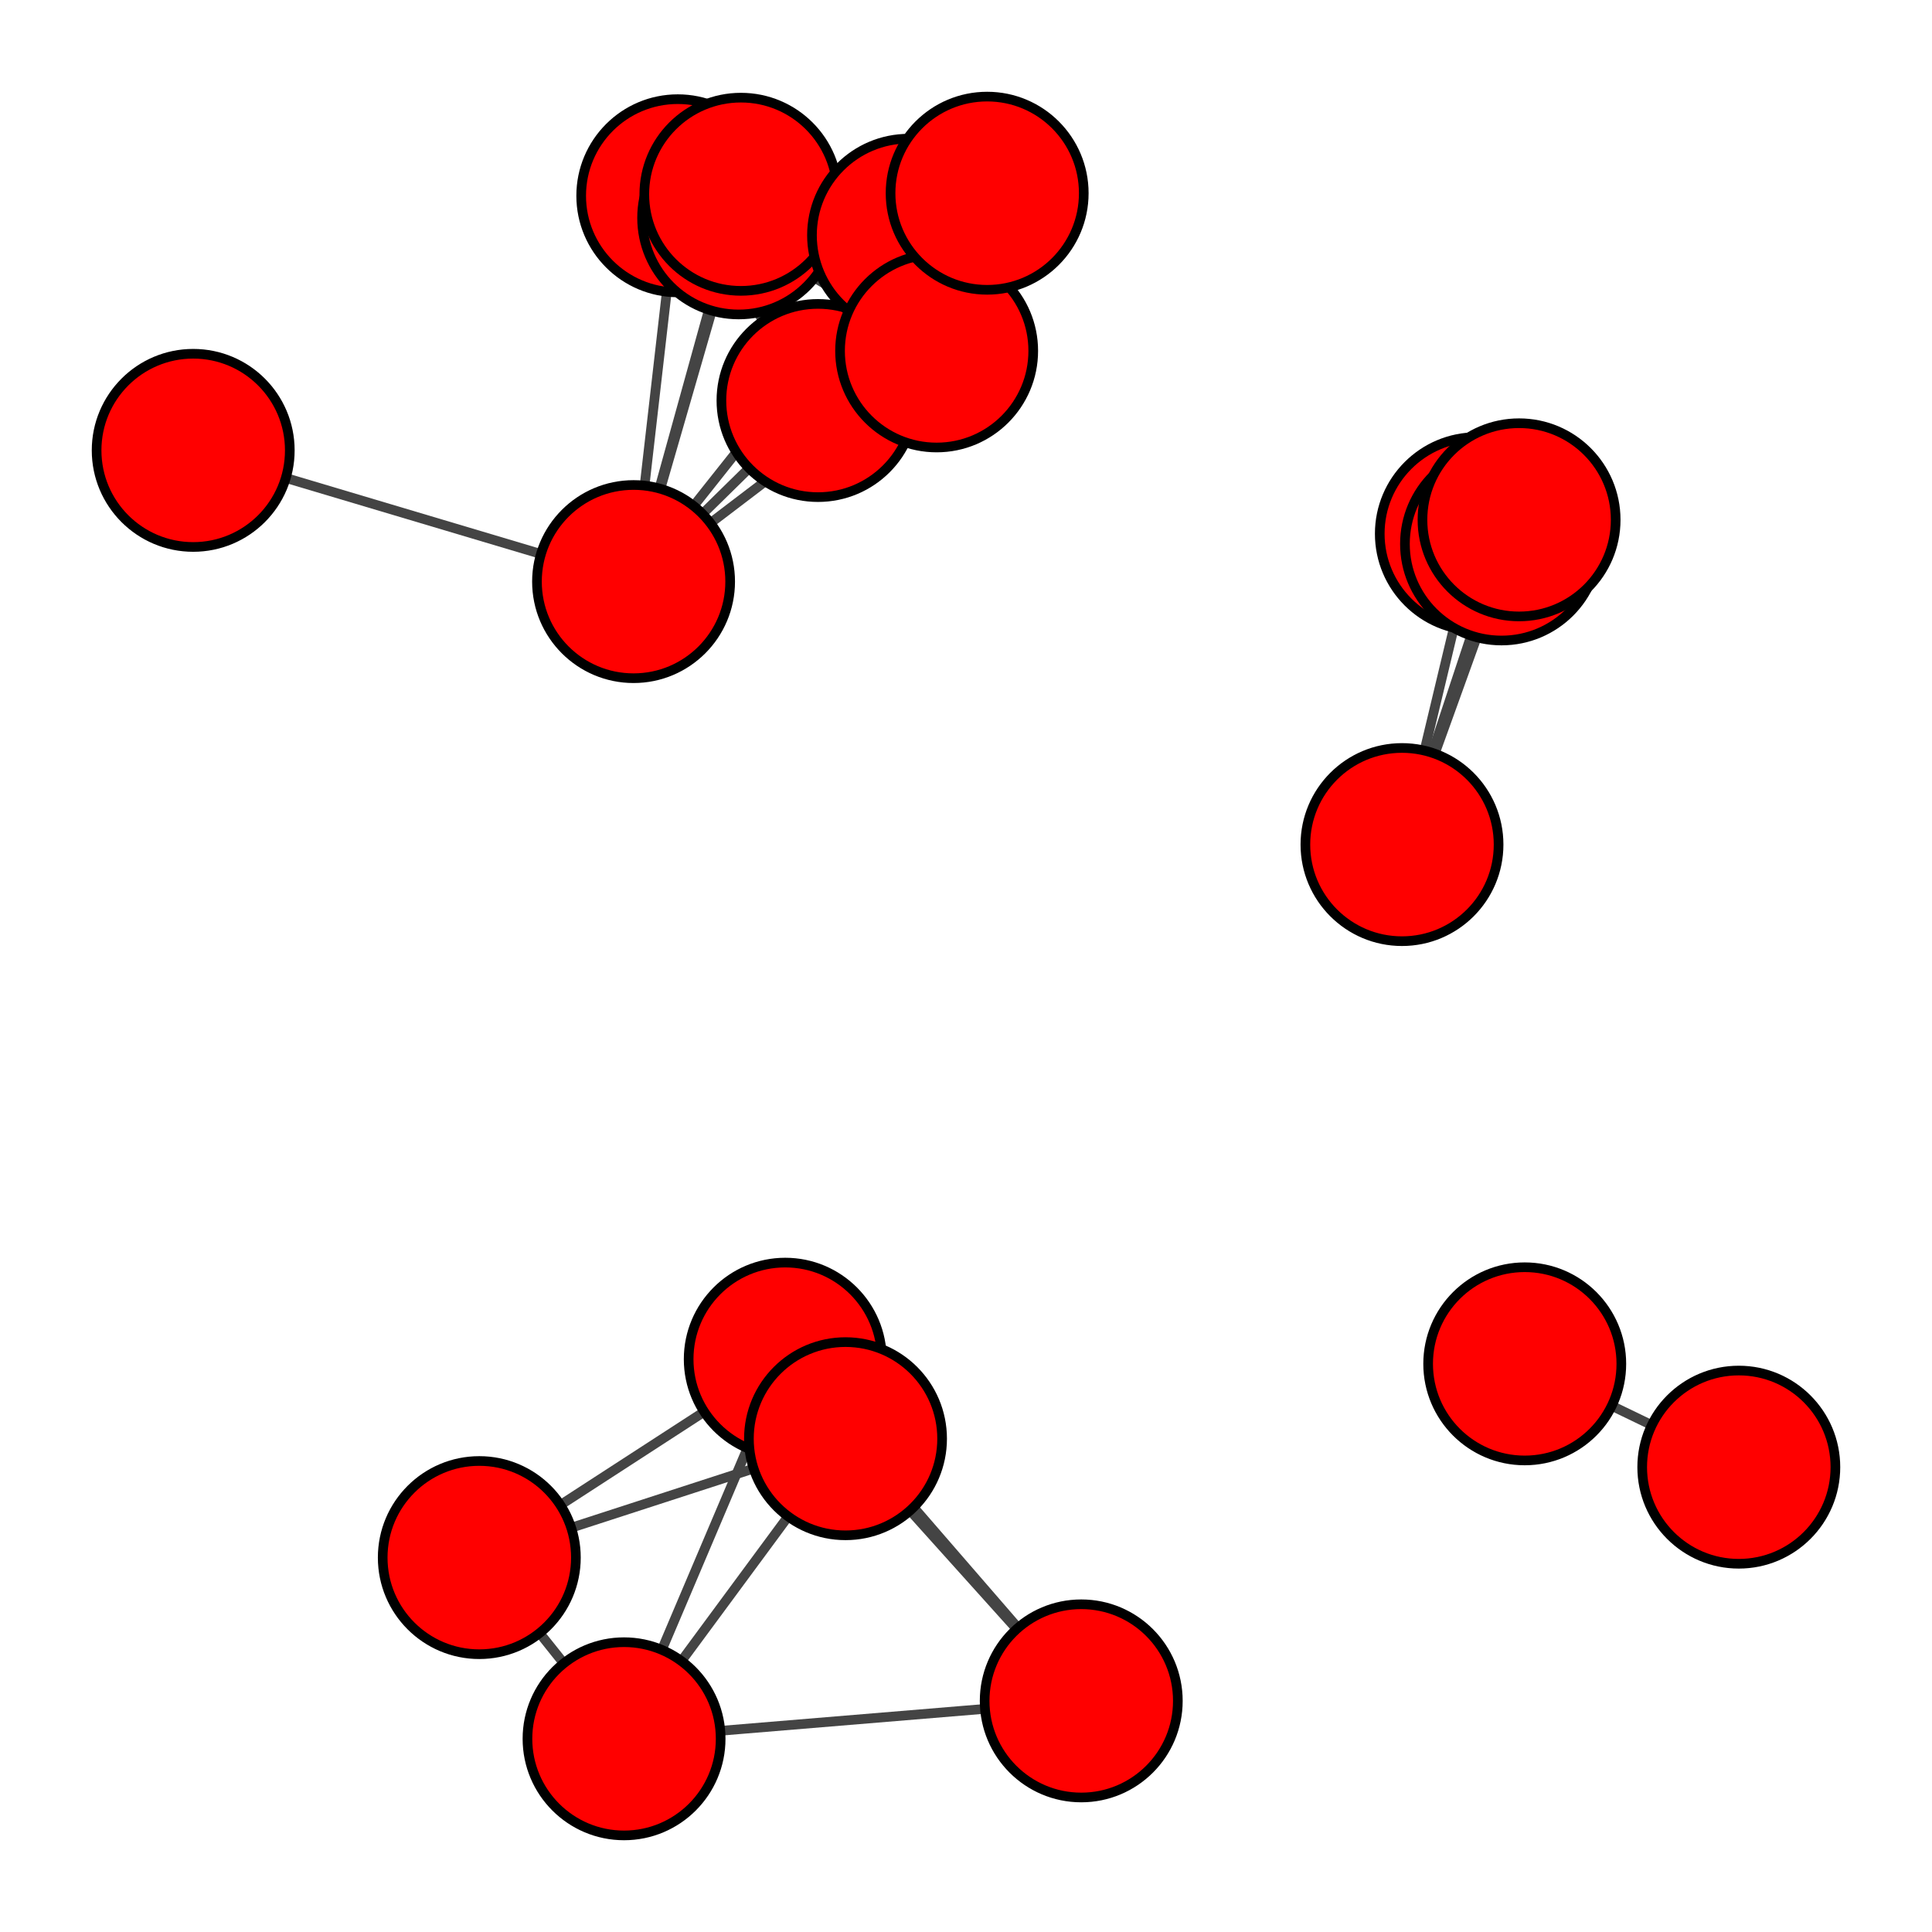
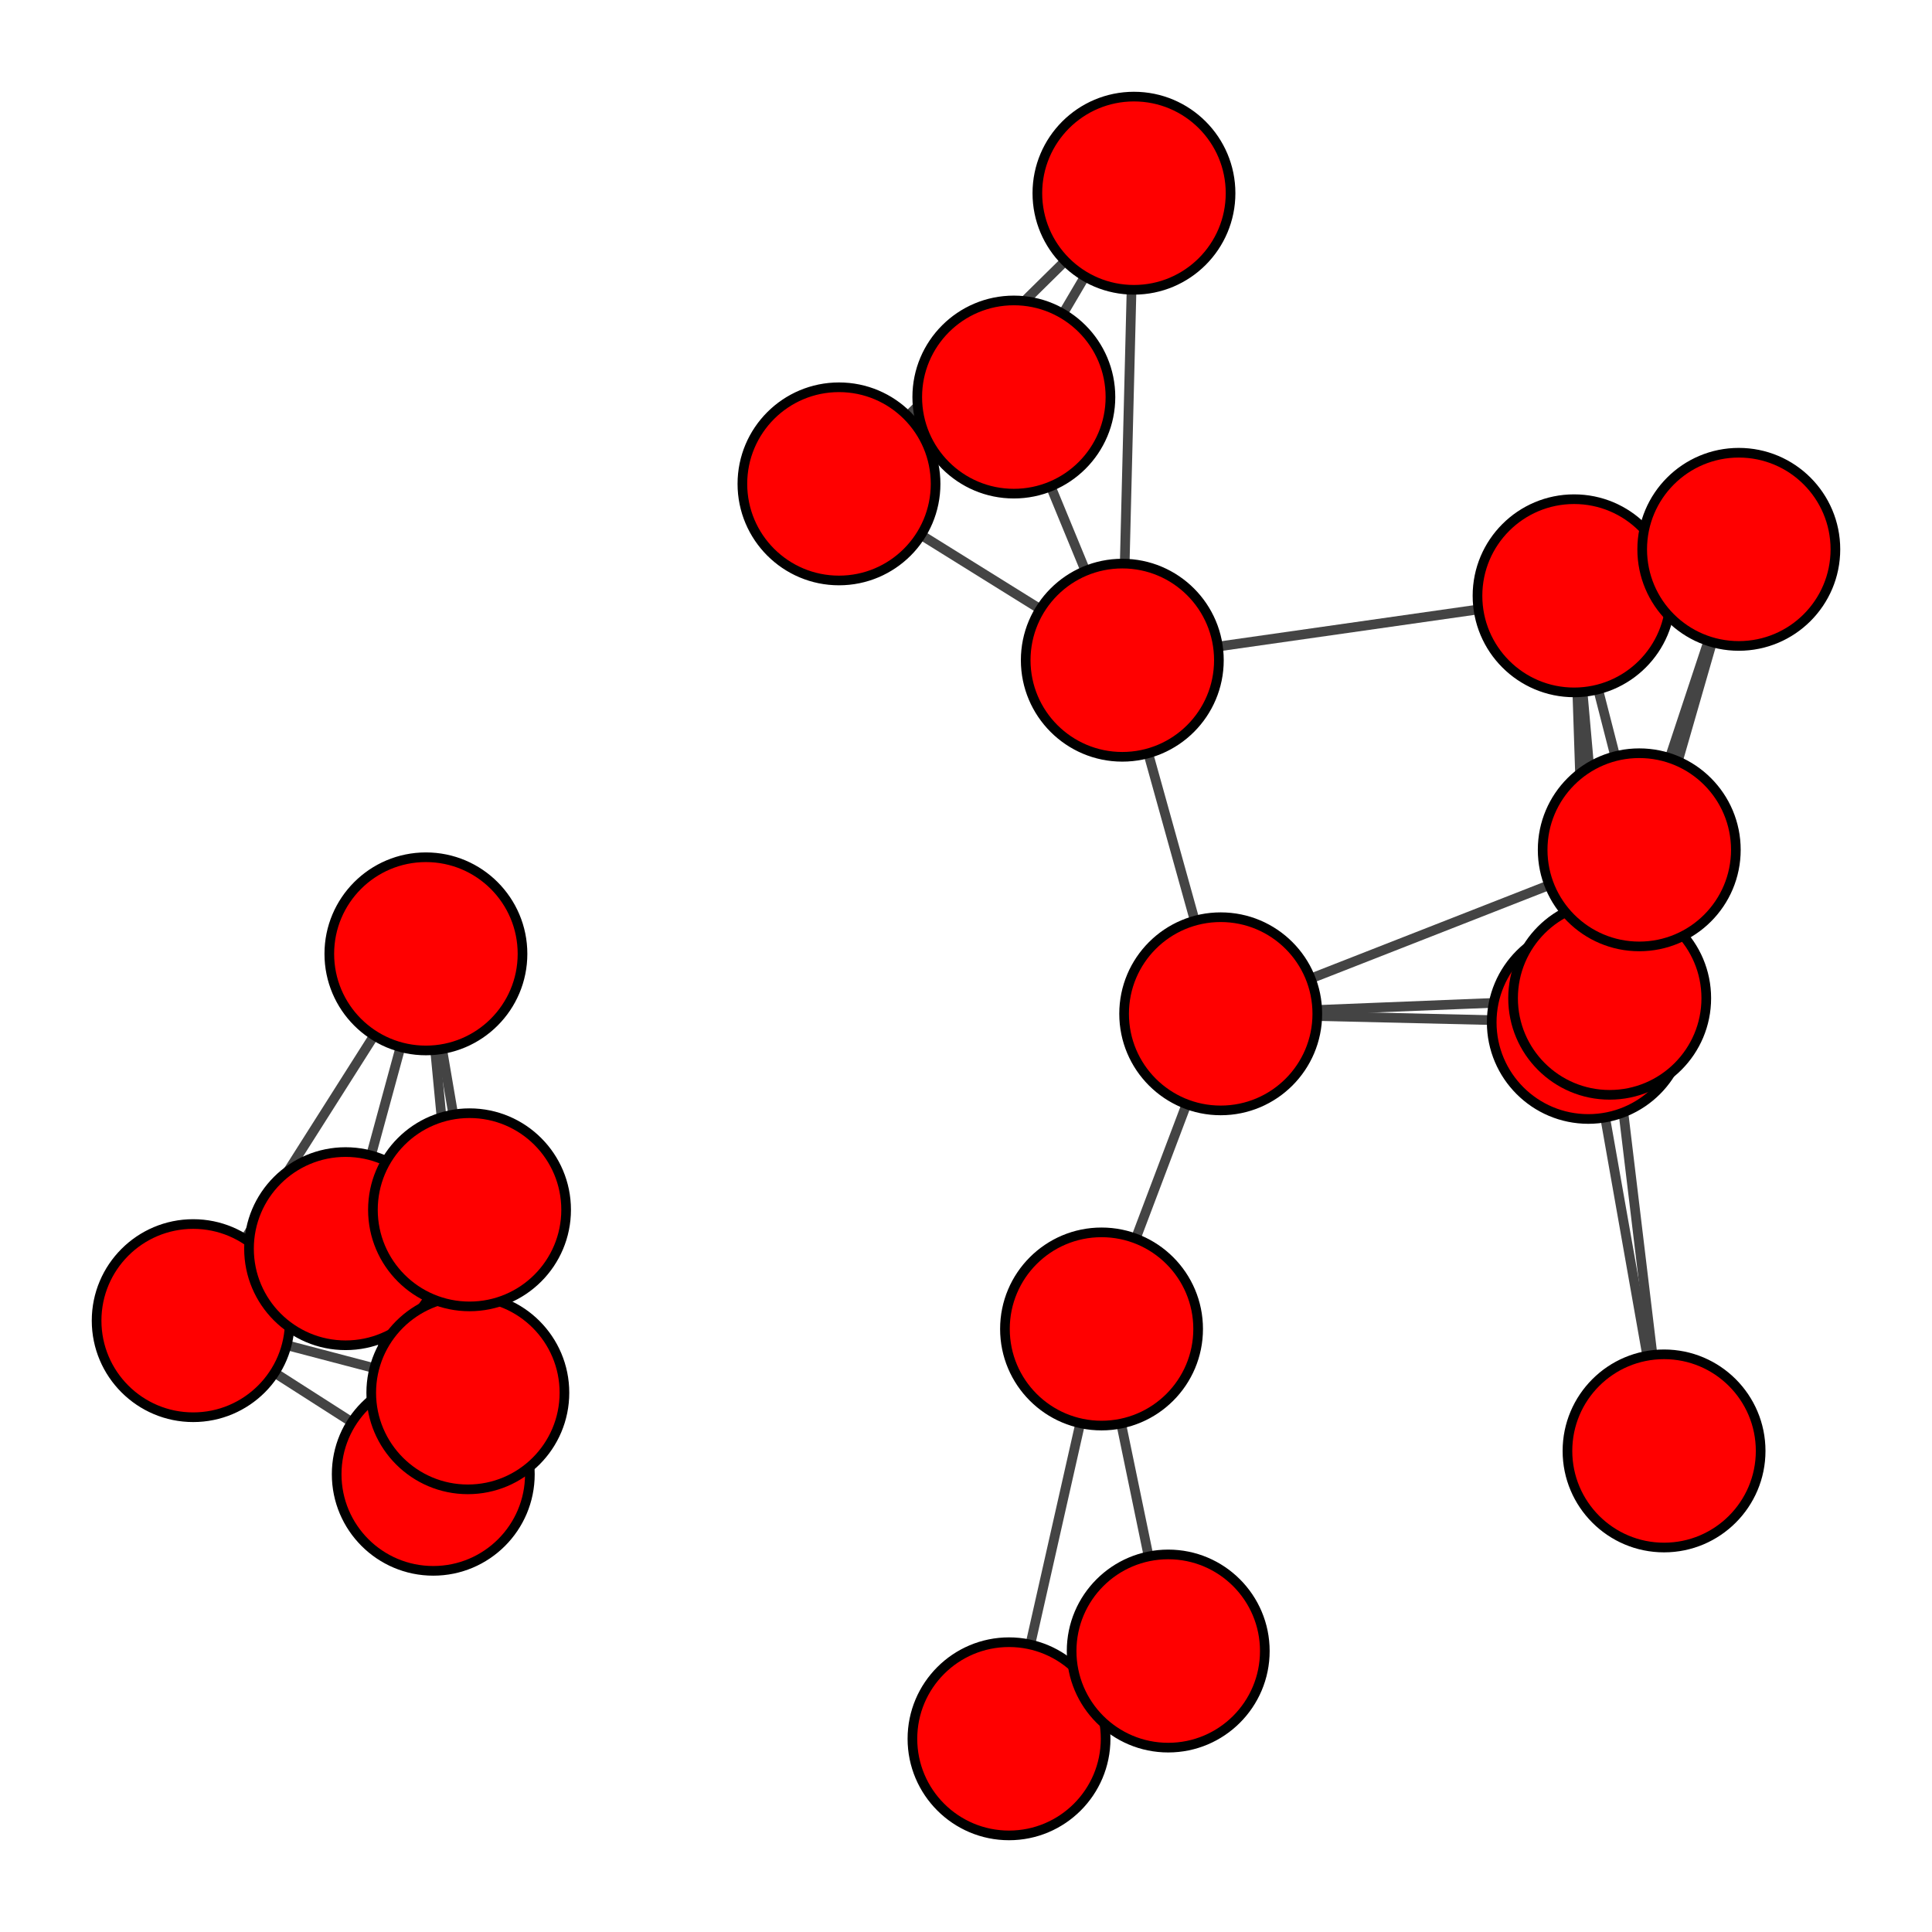
<svg xmlns="http://www.w3.org/2000/svg" width="200pt" height="200pt" viewBox="0 0 200 200" version="1.1">
  <g id="surface8">
    <rect x="0" y="0" width="200" height="200" style="fill:rgb(100%,100%,100%);fill-opacity:1;stroke:none;" />
-     <path style="fill:none;stroke-width:1;stroke-linecap:butt;stroke-linejoin:miter;stroke:rgb(26.667%,26.667%,26.667%);stroke-opacity:1;stroke-miterlimit:10;" d="M 20 46.621 L 65.586 60.207 " />
-     <path style="fill:none;stroke-width:1;stroke-linecap:butt;stroke-linejoin:miter;stroke:rgb(26.667%,26.667%,26.667%);stroke-opacity:1;stroke-miterlimit:10;" d="M 49.617 161.242 L 64.602 180 " />
-     <path style="fill:none;stroke-width:1;stroke-linecap:butt;stroke-linejoin:miter;stroke:rgb(26.667%,26.667%,26.667%);stroke-opacity:1;stroke-miterlimit:10;" d="M 49.617 161.242 L 81.289 140.703 " />
-     <path style="fill:none;stroke-width:1;stroke-linecap:butt;stroke-linejoin:miter;stroke:rgb(26.667%,26.667%,26.667%);stroke-opacity:1;stroke-miterlimit:10;" d="M 49.617 161.242 L 87.527 148.934 " />
-     <path style="fill:none;stroke-width:1;stroke-linecap:butt;stroke-linejoin:miter;stroke:rgb(26.667%,26.667%,26.667%);stroke-opacity:1;stroke-miterlimit:10;" d="M 64.602 180 L 81.289 140.703 " />
-     <path style="fill:none;stroke-width:1;stroke-linecap:butt;stroke-linejoin:miter;stroke:rgb(26.667%,26.667%,26.667%);stroke-opacity:1;stroke-miterlimit:10;" d="M 64.602 180 L 87.527 148.934 " />
-     <path style="fill:none;stroke-width:1;stroke-linecap:butt;stroke-linejoin:miter;stroke:rgb(26.667%,26.667%,26.667%);stroke-opacity:1;stroke-miterlimit:10;" d="M 64.602 180 L 111.93 176.074 " />
-     <path style="fill:none;stroke-width:1;stroke-linecap:butt;stroke-linejoin:miter;stroke:rgb(26.667%,26.667%,26.667%);stroke-opacity:1;stroke-miterlimit:10;" d="M 65.586 60.207 L 70.164 20.266 " />
-     <path style="fill:none;stroke-width:1;stroke-linecap:butt;stroke-linejoin:miter;stroke:rgb(26.667%,26.667%,26.667%);stroke-opacity:1;stroke-miterlimit:10;" d="M 65.586 60.207 L 76.469 22.551 " />
-     <path style="fill:none;stroke-width:1;stroke-linecap:butt;stroke-linejoin:miter;stroke:rgb(26.667%,26.667%,26.667%);stroke-opacity:1;stroke-miterlimit:10;" d="M 65.586 60.207 L 76.699 20.109 " />
-     <path style="fill:none;stroke-width:1;stroke-linecap:butt;stroke-linejoin:miter;stroke:rgb(26.667%,26.667%,26.667%);stroke-opacity:1;stroke-miterlimit:10;" d="M 65.586 60.207 L 84.68 41.461 " />
-     <path style="fill:none;stroke-width:1;stroke-linecap:butt;stroke-linejoin:miter;stroke:rgb(26.667%,26.667%,26.667%);stroke-opacity:1;stroke-miterlimit:10;" d="M 65.586 60.207 L 94.055 24.355 " />
-     <path style="fill:none;stroke-width:1;stroke-linecap:butt;stroke-linejoin:miter;stroke:rgb(26.667%,26.667%,26.667%);stroke-opacity:1;stroke-miterlimit:10;" d="M 65.586 60.207 L 96.961 36.324 " />
-     <path style="fill:none;stroke-width:1;stroke-linecap:butt;stroke-linejoin:miter;stroke:rgb(26.667%,26.667%,26.667%);stroke-opacity:1;stroke-miterlimit:10;" d="M 70.164 20.266 L 76.469 22.551 " />
-     <path style="fill:none;stroke-width:1;stroke-linecap:butt;stroke-linejoin:miter;stroke:rgb(26.667%,26.667%,26.667%);stroke-opacity:1;stroke-miterlimit:10;" d="M 70.164 20.266 L 76.699 20.109 " />
-     <path style="fill:none;stroke-width:1;stroke-linecap:butt;stroke-linejoin:miter;stroke:rgb(26.667%,26.667%,26.667%);stroke-opacity:1;stroke-miterlimit:10;" d="M 70.164 20.266 L 84.68 41.461 " />
-     <path style="fill:none;stroke-width:1;stroke-linecap:butt;stroke-linejoin:miter;stroke:rgb(26.667%,26.667%,26.667%);stroke-opacity:1;stroke-miterlimit:10;" d="M 70.164 20.266 L 94.055 24.355 " />
-     <path style="fill:none;stroke-width:1;stroke-linecap:butt;stroke-linejoin:miter;stroke:rgb(26.667%,26.667%,26.667%);stroke-opacity:1;stroke-miterlimit:10;" d="M 70.164 20.266 L 96.961 36.324 " />
-     <path style="fill:none;stroke-width:1;stroke-linecap:butt;stroke-linejoin:miter;stroke:rgb(26.667%,26.667%,26.667%);stroke-opacity:1;stroke-miterlimit:10;" d="M 70.164 20.266 L 102.191 20 " />
-     <path style="fill:none;stroke-width:1;stroke-linecap:butt;stroke-linejoin:miter;stroke:rgb(26.667%,26.667%,26.667%);stroke-opacity:1;stroke-miterlimit:10;" d="M 76.469 22.551 L 76.699 20.109 " />
-     <path style="fill:none;stroke-width:1;stroke-linecap:butt;stroke-linejoin:miter;stroke:rgb(26.667%,26.667%,26.667%);stroke-opacity:1;stroke-miterlimit:10;" d="M 76.469 22.551 L 84.68 41.461 " />
-     <path style="fill:none;stroke-width:1;stroke-linecap:butt;stroke-linejoin:miter;stroke:rgb(26.667%,26.667%,26.667%);stroke-opacity:1;stroke-miterlimit:10;" d="M 76.469 22.551 L 94.055 24.355 " />
-     <path style="fill:none;stroke-width:1;stroke-linecap:butt;stroke-linejoin:miter;stroke:rgb(26.667%,26.667%,26.667%);stroke-opacity:1;stroke-miterlimit:10;" d="M 76.469 22.551 L 96.961 36.324 " />
-     <path style="fill:none;stroke-width:1;stroke-linecap:butt;stroke-linejoin:miter;stroke:rgb(26.667%,26.667%,26.667%);stroke-opacity:1;stroke-miterlimit:10;" d="M 76.469 22.551 L 102.191 20 " />
-     <path style="fill:none;stroke-width:1;stroke-linecap:butt;stroke-linejoin:miter;stroke:rgb(26.667%,26.667%,26.667%);stroke-opacity:1;stroke-miterlimit:10;" d="M 76.699 20.109 L 84.68 41.461 " />
-     <path style="fill:none;stroke-width:1;stroke-linecap:butt;stroke-linejoin:miter;stroke:rgb(26.667%,26.667%,26.667%);stroke-opacity:1;stroke-miterlimit:10;" d="M 76.699 20.109 L 94.055 24.355 " />
-     <path style="fill:none;stroke-width:1;stroke-linecap:butt;stroke-linejoin:miter;stroke:rgb(26.667%,26.667%,26.667%);stroke-opacity:1;stroke-miterlimit:10;" d="M 76.699 20.109 L 96.961 36.324 " />
-     <path style="fill:none;stroke-width:1;stroke-linecap:butt;stroke-linejoin:miter;stroke:rgb(26.667%,26.667%,26.667%);stroke-opacity:1;stroke-miterlimit:10;" d="M 76.699 20.109 L 102.191 20 " />
-     <path style="fill:none;stroke-width:1;stroke-linecap:butt;stroke-linejoin:miter;stroke:rgb(26.667%,26.667%,26.667%);stroke-opacity:1;stroke-miterlimit:10;" d="M 81.289 140.703 L 87.527 148.934 " />
-     <path style="fill:none;stroke-width:1;stroke-linecap:butt;stroke-linejoin:miter;stroke:rgb(26.667%,26.667%,26.667%);stroke-opacity:1;stroke-miterlimit:10;" d="M 81.289 140.703 L 111.93 176.074 " />
-     <path style="fill:none;stroke-width:1;stroke-linecap:butt;stroke-linejoin:miter;stroke:rgb(26.667%,26.667%,26.667%);stroke-opacity:1;stroke-miterlimit:10;" d="M 84.68 41.461 L 94.055 24.355 " />
-     <path style="fill:none;stroke-width:1;stroke-linecap:butt;stroke-linejoin:miter;stroke:rgb(26.667%,26.667%,26.667%);stroke-opacity:1;stroke-miterlimit:10;" d="M 84.68 41.461 L 96.961 36.324 " />
-     <path style="fill:none;stroke-width:1;stroke-linecap:butt;stroke-linejoin:miter;stroke:rgb(26.667%,26.667%,26.667%);stroke-opacity:1;stroke-miterlimit:10;" d="M 84.68 41.461 L 102.191 20 " />
-     <path style="fill:none;stroke-width:1;stroke-linecap:butt;stroke-linejoin:miter;stroke:rgb(26.667%,26.667%,26.667%);stroke-opacity:1;stroke-miterlimit:10;" d="M 87.527 148.934 L 111.93 176.074 " />
-     <path style="fill:none;stroke-width:1;stroke-linecap:butt;stroke-linejoin:miter;stroke:rgb(26.667%,26.667%,26.667%);stroke-opacity:1;stroke-miterlimit:10;" d="M 94.055 24.355 L 96.961 36.324 " />
-     <path style="fill:none;stroke-width:1;stroke-linecap:butt;stroke-linejoin:miter;stroke:rgb(26.667%,26.667%,26.667%);stroke-opacity:1;stroke-miterlimit:10;" d="M 94.055 24.355 L 102.191 20 " />
-     <path style="fill:none;stroke-width:1;stroke-linecap:butt;stroke-linejoin:miter;stroke:rgb(26.667%,26.667%,26.667%);stroke-opacity:1;stroke-miterlimit:10;" d="M 96.961 36.324 L 102.191 20 " />
-     <path style="fill:none;stroke-width:1;stroke-linecap:butt;stroke-linejoin:miter;stroke:rgb(26.667%,26.667%,26.667%);stroke-opacity:1;stroke-miterlimit:10;" d="M 145.133 87.43 L 152.832 55.254 " />
-     <path style="fill:none;stroke-width:1;stroke-linecap:butt;stroke-linejoin:miter;stroke:rgb(26.667%,26.667%,26.667%);stroke-opacity:1;stroke-miterlimit:10;" d="M 145.133 87.43 L 155.438 56.305 " />
-     <path style="fill:none;stroke-width:1;stroke-linecap:butt;stroke-linejoin:miter;stroke:rgb(26.667%,26.667%,26.667%);stroke-opacity:1;stroke-miterlimit:10;" d="M 145.133 87.43 L 157.254 53.812 " />
-     <path style="fill:none;stroke-width:1;stroke-linecap:butt;stroke-linejoin:miter;stroke:rgb(26.667%,26.667%,26.667%);stroke-opacity:1;stroke-miterlimit:10;" d="M 152.832 55.254 L 155.438 56.305 " />
-     <path style="fill:none;stroke-width:1;stroke-linecap:butt;stroke-linejoin:miter;stroke:rgb(26.667%,26.667%,26.667%);stroke-opacity:1;stroke-miterlimit:10;" d="M 152.832 55.254 L 157.254 53.812 " />
-     <path style="fill:none;stroke-width:1;stroke-linecap:butt;stroke-linejoin:miter;stroke:rgb(26.667%,26.667%,26.667%);stroke-opacity:1;stroke-miterlimit:10;" d="M 155.438 56.305 L 157.254 53.812 " />
-     <path style="fill:none;stroke-width:1;stroke-linecap:butt;stroke-linejoin:miter;stroke:rgb(26.667%,26.667%,26.667%);stroke-opacity:1;stroke-miterlimit:10;" d="M 157.84 141.184 L 180 151.879 " />
-     <path style="fill-rule:nonzero;fill:rgb(100%,0%,0%);fill-opacity:1;stroke-width:1;stroke-linecap:butt;stroke-linejoin:miter;stroke:rgb(0%,0%,0%);stroke-opacity:1;stroke-miterlimit:10;" d="M 30 46.621 C 30 52.145 25.523 56.621 20 56.621 C 14.477 56.621 10 52.145 10 46.621 C 10 41.098 14.477 36.621 20 36.621 C 25.523 36.621 30 41.098 30 46.621 " />
-     <path style="fill-rule:nonzero;fill:rgb(100%,0%,0%);fill-opacity:1;stroke-width:1;stroke-linecap:butt;stroke-linejoin:miter;stroke:rgb(0%,0%,0%);stroke-opacity:1;stroke-miterlimit:10;" d="M 59.617 161.242 C 59.617 166.766 55.141 171.242 49.617 171.242 C 44.094 171.242 39.617 166.766 39.617 161.242 C 39.617 155.719 44.094 151.242 49.617 151.242 C 55.141 151.242 59.617 155.719 59.617 161.242 " />
-     <path style="fill-rule:nonzero;fill:rgb(100%,0%,0%);fill-opacity:1;stroke-width:1;stroke-linecap:butt;stroke-linejoin:miter;stroke:rgb(0%,0%,0%);stroke-opacity:1;stroke-miterlimit:10;" d="M 74.602 180 C 74.602 185.523 70.125 190 64.602 190 C 59.082 190 54.602 185.523 54.602 180 C 54.602 174.477 59.082 170 64.602 170 C 70.125 170 74.602 174.477 74.602 180 " />
-     <path style="fill-rule:nonzero;fill:rgb(100%,0%,0%);fill-opacity:1;stroke-width:1;stroke-linecap:butt;stroke-linejoin:miter;stroke:rgb(0%,0%,0%);stroke-opacity:1;stroke-miterlimit:10;" d="M 75.586 60.207 C 75.586 65.73 71.109 70.207 65.586 70.207 C 60.062 70.207 55.586 65.73 55.586 60.207 C 55.586 54.684 60.062 50.207 65.586 50.207 C 71.109 50.207 75.586 54.684 75.586 60.207 " />
-     <path style="fill-rule:nonzero;fill:rgb(100%,0%,0%);fill-opacity:1;stroke-width:1;stroke-linecap:butt;stroke-linejoin:miter;stroke:rgb(0%,0%,0%);stroke-opacity:1;stroke-miterlimit:10;" d="M 80.164 20.266 C 80.164 25.785 75.688 30.266 70.164 30.266 C 64.641 30.266 60.164 25.785 60.164 20.266 C 60.164 14.742 64.641 10.266 70.164 10.266 C 75.688 10.266 80.164 14.742 80.164 20.266 " />
-     <path style="fill-rule:nonzero;fill:rgb(100%,0%,0%);fill-opacity:1;stroke-width:1;stroke-linecap:butt;stroke-linejoin:miter;stroke:rgb(0%,0%,0%);stroke-opacity:1;stroke-miterlimit:10;" d="M 86.469 22.551 C 86.469 28.074 81.992 32.551 76.469 32.551 C 70.945 32.551 66.469 28.074 66.469 22.551 C 66.469 17.027 70.945 12.551 76.469 12.551 C 81.992 12.551 86.469 17.027 86.469 22.551 " />
-     <path style="fill-rule:nonzero;fill:rgb(100%,0%,0%);fill-opacity:1;stroke-width:1;stroke-linecap:butt;stroke-linejoin:miter;stroke:rgb(0%,0%,0%);stroke-opacity:1;stroke-miterlimit:10;" d="M 86.699 20.109 C 86.699 25.633 82.223 30.109 76.699 30.109 C 71.176 30.109 66.699 25.633 66.699 20.109 C 66.699 14.586 71.176 10.109 76.699 10.109 C 82.223 10.109 86.699 14.586 86.699 20.109 " />
-     <path style="fill-rule:nonzero;fill:rgb(100%,0%,0%);fill-opacity:1;stroke-width:1;stroke-linecap:butt;stroke-linejoin:miter;stroke:rgb(0%,0%,0%);stroke-opacity:1;stroke-miterlimit:10;" d="M 91.289 140.703 C 91.289 146.227 86.812 150.703 81.289 150.703 C 75.766 150.703 71.289 146.227 71.289 140.703 C 71.289 135.184 75.766 130.703 81.289 130.703 C 86.812 130.703 91.289 135.184 91.289 140.703 " />
-     <path style="fill-rule:nonzero;fill:rgb(100%,0%,0%);fill-opacity:1;stroke-width:1;stroke-linecap:butt;stroke-linejoin:miter;stroke:rgb(0%,0%,0%);stroke-opacity:1;stroke-miterlimit:10;" d="M 94.68 41.461 C 94.68 46.984 90.203 51.461 84.68 51.461 C 79.156 51.461 74.68 46.984 74.68 41.461 C 74.68 35.938 79.156 31.461 84.68 31.461 C 90.203 31.461 94.68 35.938 94.68 41.461 " />
-     <path style="fill-rule:nonzero;fill:rgb(100%,0%,0%);fill-opacity:1;stroke-width:1;stroke-linecap:butt;stroke-linejoin:miter;stroke:rgb(0%,0%,0%);stroke-opacity:1;stroke-miterlimit:10;" d="M 97.527 148.934 C 97.527 154.457 93.051 158.934 87.527 158.934 C 82.004 158.934 77.527 154.457 77.527 148.934 C 77.527 143.414 82.004 138.934 87.527 138.934 C 93.051 138.934 97.527 143.414 97.527 148.934 " />
-     <path style="fill-rule:nonzero;fill:rgb(100%,0%,0%);fill-opacity:1;stroke-width:1;stroke-linecap:butt;stroke-linejoin:miter;stroke:rgb(0%,0%,0%);stroke-opacity:1;stroke-miterlimit:10;" d="M 104.055 24.355 C 104.055 29.875 99.578 34.355 94.055 34.355 C 88.531 34.355 84.055 29.875 84.055 24.355 C 84.055 18.832 88.531 14.355 94.055 14.355 C 99.578 14.355 104.055 18.832 104.055 24.355 " />
-     <path style="fill-rule:nonzero;fill:rgb(100%,0%,0%);fill-opacity:1;stroke-width:1;stroke-linecap:butt;stroke-linejoin:miter;stroke:rgb(0%,0%,0%);stroke-opacity:1;stroke-miterlimit:10;" d="M 106.961 36.324 C 106.961 41.848 102.484 46.324 96.961 46.324 C 91.438 46.324 86.961 41.848 86.961 36.324 C 86.961 30.801 91.438 26.324 96.961 26.324 C 102.484 26.324 106.961 30.801 106.961 36.324 " />
-     <path style="fill-rule:nonzero;fill:rgb(100%,0%,0%);fill-opacity:1;stroke-width:1;stroke-linecap:butt;stroke-linejoin:miter;stroke:rgb(0%,0%,0%);stroke-opacity:1;stroke-miterlimit:10;" d="M 112.191 20 C 112.191 25.523 107.711 30 102.191 30 C 96.668 30 92.191 25.523 92.191 20 C 92.191 14.477 96.668 10 102.191 10 C 107.711 10 112.191 14.477 112.191 20 " />
-     <path style="fill-rule:nonzero;fill:rgb(100%,0%,0%);fill-opacity:1;stroke-width:1;stroke-linecap:butt;stroke-linejoin:miter;stroke:rgb(0%,0%,0%);stroke-opacity:1;stroke-miterlimit:10;" d="M 121.93 176.074 C 121.93 181.598 117.453 186.074 111.93 186.074 C 106.41 186.074 101.93 181.598 101.93 176.074 C 101.93 170.555 106.41 166.074 111.93 166.074 C 117.453 166.074 121.93 170.555 121.93 176.074 " />
-     <path style="fill-rule:nonzero;fill:rgb(100%,0%,0%);fill-opacity:1;stroke-width:1;stroke-linecap:butt;stroke-linejoin:miter;stroke:rgb(0%,0%,0%);stroke-opacity:1;stroke-miterlimit:10;" d="M 155.133 87.43 C 155.133 92.953 150.656 97.43 145.133 97.43 C 139.609 97.43 135.133 92.953 135.133 87.43 C 135.133 81.906 139.609 77.43 145.133 77.43 C 150.656 77.43 155.133 81.906 155.133 87.43 " />
-     <path style="fill-rule:nonzero;fill:rgb(100%,0%,0%);fill-opacity:1;stroke-width:1;stroke-linecap:butt;stroke-linejoin:miter;stroke:rgb(0%,0%,0%);stroke-opacity:1;stroke-miterlimit:10;" d="M 162.832 55.254 C 162.832 60.777 158.355 65.254 152.832 65.254 C 147.309 65.254 142.832 60.777 142.832 55.254 C 142.832 49.734 147.309 45.254 152.832 45.254 C 158.355 45.254 162.832 49.734 162.832 55.254 " />
-     <path style="fill-rule:nonzero;fill:rgb(100%,0%,0%);fill-opacity:1;stroke-width:1;stroke-linecap:butt;stroke-linejoin:miter;stroke:rgb(0%,0%,0%);stroke-opacity:1;stroke-miterlimit:10;" d="M 165.438 56.305 C 165.438 61.828 160.961 66.305 155.438 66.305 C 149.918 66.305 145.438 61.828 145.438 56.305 C 145.438 50.785 149.918 46.305 155.438 46.305 C 160.961 46.305 165.438 50.785 165.438 56.305 " />
-     <path style="fill-rule:nonzero;fill:rgb(100%,0%,0%);fill-opacity:1;stroke-width:1;stroke-linecap:butt;stroke-linejoin:miter;stroke:rgb(0%,0%,0%);stroke-opacity:1;stroke-miterlimit:10;" d="M 167.254 53.812 C 167.254 59.336 162.777 63.812 157.254 63.812 C 151.73 63.812 147.254 59.336 147.254 53.812 C 147.254 48.293 151.73 43.812 157.254 43.812 C 162.777 43.812 167.254 48.293 167.254 53.812 " />
-     <path style="fill-rule:nonzero;fill:rgb(100%,0%,0%);fill-opacity:1;stroke-width:1;stroke-linecap:butt;stroke-linejoin:miter;stroke:rgb(0%,0%,0%);stroke-opacity:1;stroke-miterlimit:10;" d="M 167.84 141.184 C 167.84 146.707 163.363 151.184 157.84 151.184 C 152.316 151.184 147.84 146.707 147.84 141.184 C 147.84 135.66 152.316 131.184 157.84 131.184 C 163.363 131.184 167.84 135.66 167.84 141.184 " />
-     <path style="fill-rule:nonzero;fill:rgb(100%,0%,0%);fill-opacity:1;stroke-width:1;stroke-linecap:butt;stroke-linejoin:miter;stroke:rgb(0%,0%,0%);stroke-opacity:1;stroke-miterlimit:10;" d="M 190 151.879 C 190 157.402 185.523 161.879 180 161.879 C 174.477 161.879 170 157.402 170 151.879 C 170 146.355 174.477 141.879 180 141.879 C 185.523 141.879 190 146.355 190 151.879 " />
+     <path style="fill:none;stroke-width:1;stroke-linecap:butt;stroke-linejoin:miter;stroke:rgb(26.667%,26.667%,26.667%);stroke-opacity:1;stroke-miterlimit:10;" d="M 20 136.711 L 35.777 129.262 " />
+     <path style="fill:none;stroke-width:1;stroke-linecap:butt;stroke-linejoin:miter;stroke:rgb(26.667%,26.667%,26.667%);stroke-opacity:1;stroke-miterlimit:10;" d="M 20 136.711 L 44.09 98.742 " />
+     <path style="fill:none;stroke-width:1;stroke-linecap:butt;stroke-linejoin:miter;stroke:rgb(26.667%,26.667%,26.667%);stroke-opacity:1;stroke-miterlimit:10;" d="M 20 136.711 L 44.852 152.613 " />
+     <path style="fill:none;stroke-width:1;stroke-linecap:butt;stroke-linejoin:miter;stroke:rgb(26.667%,26.667%,26.667%);stroke-opacity:1;stroke-miterlimit:10;" d="M 20 136.711 L 48.43 144.176 " />
+     <path style="fill:none;stroke-width:1;stroke-linecap:butt;stroke-linejoin:miter;stroke:rgb(26.667%,26.667%,26.667%);stroke-opacity:1;stroke-miterlimit:10;" d="M 20 136.711 L 48.605 125.238 " />
+     <path style="fill:none;stroke-width:1;stroke-linecap:butt;stroke-linejoin:miter;stroke:rgb(26.667%,26.667%,26.667%);stroke-opacity:1;stroke-miterlimit:10;" d="M 35.777 129.262 L 44.09 98.742 " />
+     <path style="fill:none;stroke-width:1;stroke-linecap:butt;stroke-linejoin:miter;stroke:rgb(26.667%,26.667%,26.667%);stroke-opacity:1;stroke-miterlimit:10;" d="M 35.777 129.262 L 44.852 152.613 " />
+     <path style="fill:none;stroke-width:1;stroke-linecap:butt;stroke-linejoin:miter;stroke:rgb(26.667%,26.667%,26.667%);stroke-opacity:1;stroke-miterlimit:10;" d="M 35.777 129.262 L 48.43 144.176 " />
+     <path style="fill:none;stroke-width:1;stroke-linecap:butt;stroke-linejoin:miter;stroke:rgb(26.667%,26.667%,26.667%);stroke-opacity:1;stroke-miterlimit:10;" d="M 35.777 129.262 L 48.605 125.238 " />
+     <path style="fill:none;stroke-width:1;stroke-linecap:butt;stroke-linejoin:miter;stroke:rgb(26.667%,26.667%,26.667%);stroke-opacity:1;stroke-miterlimit:10;" d="M 44.09 98.742 L 48.43 144.176 " />
+     <path style="fill:none;stroke-width:1;stroke-linecap:butt;stroke-linejoin:miter;stroke:rgb(26.667%,26.667%,26.667%);stroke-opacity:1;stroke-miterlimit:10;" d="M 44.09 98.742 L 48.605 125.238 " />
+     <path style="fill:none;stroke-width:1;stroke-linecap:butt;stroke-linejoin:miter;stroke:rgb(26.667%,26.667%,26.667%);stroke-opacity:1;stroke-miterlimit:10;" d="M 44.852 152.613 L 48.43 144.176 " />
+     <path style="fill:none;stroke-width:1;stroke-linecap:butt;stroke-linejoin:miter;stroke:rgb(26.667%,26.667%,26.667%);stroke-opacity:1;stroke-miterlimit:10;" d="M 44.852 152.613 L 48.605 125.238 " />
+     <path style="fill:none;stroke-width:1;stroke-linecap:butt;stroke-linejoin:miter;stroke:rgb(26.667%,26.667%,26.667%);stroke-opacity:1;stroke-miterlimit:10;" d="M 48.43 144.176 L 48.605 125.238 " />
+     <path style="fill:none;stroke-width:1;stroke-linecap:butt;stroke-linejoin:miter;stroke:rgb(26.667%,26.667%,26.667%);stroke-opacity:1;stroke-miterlimit:10;" d="M 86.852 50.09 L 104.953 41.102 " />
+     <path style="fill:none;stroke-width:1;stroke-linecap:butt;stroke-linejoin:miter;stroke:rgb(26.667%,26.667%,26.667%);stroke-opacity:1;stroke-miterlimit:10;" d="M 86.852 50.09 L 116.18 68.344 " />
+     <path style="fill:none;stroke-width:1;stroke-linecap:butt;stroke-linejoin:miter;stroke:rgb(26.667%,26.667%,26.667%);stroke-opacity:1;stroke-miterlimit:10;" d="M 86.852 50.09 L 117.387 20 " />
+     <path style="fill:none;stroke-width:1;stroke-linecap:butt;stroke-linejoin:miter;stroke:rgb(26.667%,26.667%,26.667%);stroke-opacity:1;stroke-miterlimit:10;" d="M 104.453 180 L 114.031 137.574 " />
+     <path style="fill:none;stroke-width:1;stroke-linecap:butt;stroke-linejoin:miter;stroke:rgb(26.667%,26.667%,26.667%);stroke-opacity:1;stroke-miterlimit:10;" d="M 104.453 180 L 120.934 170.914 " />
+     <path style="fill:none;stroke-width:1;stroke-linecap:butt;stroke-linejoin:miter;stroke:rgb(26.667%,26.667%,26.667%);stroke-opacity:1;stroke-miterlimit:10;" d="M 104.953 41.102 L 116.18 68.344 " />
+     <path style="fill:none;stroke-width:1;stroke-linecap:butt;stroke-linejoin:miter;stroke:rgb(26.667%,26.667%,26.667%);stroke-opacity:1;stroke-miterlimit:10;" d="M 104.953 41.102 L 117.387 20 " />
+     <path style="fill:none;stroke-width:1;stroke-linecap:butt;stroke-linejoin:miter;stroke:rgb(26.667%,26.667%,26.667%);stroke-opacity:1;stroke-miterlimit:10;" d="M 114.031 137.574 L 120.934 170.914 " />
+     <path style="fill:none;stroke-width:1;stroke-linecap:butt;stroke-linejoin:miter;stroke:rgb(26.667%,26.667%,26.667%);stroke-opacity:1;stroke-miterlimit:10;" d="M 114.031 137.574 L 126.367 104.949 " />
+     <path style="fill:none;stroke-width:1;stroke-linecap:butt;stroke-linejoin:miter;stroke:rgb(26.667%,26.667%,26.667%);stroke-opacity:1;stroke-miterlimit:10;" d="M 116.18 68.344 L 117.387 20 " />
+     <path style="fill:none;stroke-width:1;stroke-linecap:butt;stroke-linejoin:miter;stroke:rgb(26.667%,26.667%,26.667%);stroke-opacity:1;stroke-miterlimit:10;" d="M 116.18 68.344 L 126.367 104.949 " />
+     <path style="fill:none;stroke-width:1;stroke-linecap:butt;stroke-linejoin:miter;stroke:rgb(26.667%,26.667%,26.667%);stroke-opacity:1;stroke-miterlimit:10;" d="M 116.18 68.344 L 162.949 61.676 " />
+     <path style="fill:none;stroke-width:1;stroke-linecap:butt;stroke-linejoin:miter;stroke:rgb(26.667%,26.667%,26.667%);stroke-opacity:1;stroke-miterlimit:10;" d="M 126.367 104.949 L 164.422 105.836 " />
+     <path style="fill:none;stroke-width:1;stroke-linecap:butt;stroke-linejoin:miter;stroke:rgb(26.667%,26.667%,26.667%);stroke-opacity:1;stroke-miterlimit:10;" d="M 126.367 104.949 L 166.633 103.336 " />
+     <path style="fill:none;stroke-width:1;stroke-linecap:butt;stroke-linejoin:miter;stroke:rgb(26.667%,26.667%,26.667%);stroke-opacity:1;stroke-miterlimit:10;" d="M 126.367 104.949 L 169.695 87.973 " />
+     <path style="fill:none;stroke-width:1;stroke-linecap:butt;stroke-linejoin:miter;stroke:rgb(26.667%,26.667%,26.667%);stroke-opacity:1;stroke-miterlimit:10;" d="M 162.949 61.676 L 164.422 105.836 " />
+     <path style="fill:none;stroke-width:1;stroke-linecap:butt;stroke-linejoin:miter;stroke:rgb(26.667%,26.667%,26.667%);stroke-opacity:1;stroke-miterlimit:10;" d="M 162.949 61.676 L 166.633 103.336 " />
+     <path style="fill:none;stroke-width:1;stroke-linecap:butt;stroke-linejoin:miter;stroke:rgb(26.667%,26.667%,26.667%);stroke-opacity:1;stroke-miterlimit:10;" d="M 162.949 61.676 L 169.695 87.973 " />
+     <path style="fill:none;stroke-width:1;stroke-linecap:butt;stroke-linejoin:miter;stroke:rgb(26.667%,26.667%,26.667%);stroke-opacity:1;stroke-miterlimit:10;" d="M 162.949 61.676 L 180 56.867 " />
+     <path style="fill:none;stroke-width:1;stroke-linecap:butt;stroke-linejoin:miter;stroke:rgb(26.667%,26.667%,26.667%);stroke-opacity:1;stroke-miterlimit:10;" d="M 164.422 105.836 L 166.633 103.336 " />
+     <path style="fill:none;stroke-width:1;stroke-linecap:butt;stroke-linejoin:miter;stroke:rgb(26.667%,26.667%,26.667%);stroke-opacity:1;stroke-miterlimit:10;" d="M 164.422 105.836 L 169.695 87.973 " />
+     <path style="fill:none;stroke-width:1;stroke-linecap:butt;stroke-linejoin:miter;stroke:rgb(26.667%,26.667%,26.667%);stroke-opacity:1;stroke-miterlimit:10;" d="M 164.422 105.836 L 172.262 150.199 " />
+     <path style="fill:none;stroke-width:1;stroke-linecap:butt;stroke-linejoin:miter;stroke:rgb(26.667%,26.667%,26.667%);stroke-opacity:1;stroke-miterlimit:10;" d="M 164.422 105.836 L 180 56.867 " />
+     <path style="fill:none;stroke-width:1;stroke-linecap:butt;stroke-linejoin:miter;stroke:rgb(26.667%,26.667%,26.667%);stroke-opacity:1;stroke-miterlimit:10;" d="M 166.633 103.336 L 169.695 87.973 " />
+     <path style="fill:none;stroke-width:1;stroke-linecap:butt;stroke-linejoin:miter;stroke:rgb(26.667%,26.667%,26.667%);stroke-opacity:1;stroke-miterlimit:10;" d="M 166.633 103.336 L 172.262 150.199 " />
+     <path style="fill:none;stroke-width:1;stroke-linecap:butt;stroke-linejoin:miter;stroke:rgb(26.667%,26.667%,26.667%);stroke-opacity:1;stroke-miterlimit:10;" d="M 166.633 103.336 L 180 56.867 " />
+     <path style="fill:none;stroke-width:1;stroke-linecap:butt;stroke-linejoin:miter;stroke:rgb(26.667%,26.667%,26.667%);stroke-opacity:1;stroke-miterlimit:10;" d="M 169.695 87.973 L 180 56.867 " />
+     <path style="fill-rule:nonzero;fill:rgb(100%,0%,0%);fill-opacity:1;stroke-width:1;stroke-linecap:butt;stroke-linejoin:miter;stroke:rgb(0%,0%,0%);stroke-opacity:1;stroke-miterlimit:10;" d="M 30 136.711 C 30 142.234 25.523 146.711 20 146.711 C 14.477 146.711 10 142.234 10 136.711 C 10 131.188 14.477 126.711 20 126.711 C 25.523 126.711 30 131.188 30 136.711 " />
+     <path style="fill-rule:nonzero;fill:rgb(100%,0%,0%);fill-opacity:1;stroke-width:1;stroke-linecap:butt;stroke-linejoin:miter;stroke:rgb(0%,0%,0%);stroke-opacity:1;stroke-miterlimit:10;" d="M 45.777 129.262 C 45.777 134.785 41.297 139.262 35.777 139.262 C 30.254 139.262 25.777 134.785 25.777 129.262 C 25.777 123.738 30.254 119.262 35.777 119.262 C 41.297 119.262 45.777 123.738 45.777 129.262 " />
+     <path style="fill-rule:nonzero;fill:rgb(100%,0%,0%);fill-opacity:1;stroke-width:1;stroke-linecap:butt;stroke-linejoin:miter;stroke:rgb(0%,0%,0%);stroke-opacity:1;stroke-miterlimit:10;" d="M 54.09 98.742 C 54.09 104.266 49.613 108.742 44.09 108.742 C 38.566 108.742 34.09 104.266 34.09 98.742 C 34.09 93.219 38.566 88.742 44.09 88.742 C 49.613 88.742 54.09 93.219 54.09 98.742 " />
+     <path style="fill-rule:nonzero;fill:rgb(100%,0%,0%);fill-opacity:1;stroke-width:1;stroke-linecap:butt;stroke-linejoin:miter;stroke:rgb(0%,0%,0%);stroke-opacity:1;stroke-miterlimit:10;" d="M 54.852 152.613 C 54.852 158.137 50.375 162.613 44.852 162.613 C 39.328 162.613 34.852 158.137 34.852 152.613 C 34.852 147.09 39.328 142.613 44.852 142.613 C 50.375 142.613 54.852 147.09 54.852 152.613 " />
+     <path style="fill-rule:nonzero;fill:rgb(100%,0%,0%);fill-opacity:1;stroke-width:1;stroke-linecap:butt;stroke-linejoin:miter;stroke:rgb(0%,0%,0%);stroke-opacity:1;stroke-miterlimit:10;" d="M 58.43 144.176 C 58.43 149.699 53.953 154.176 48.43 154.176 C 42.91 154.176 38.43 149.699 38.43 144.176 C 38.43 138.652 42.91 134.176 48.43 134.176 C 53.953 134.176 58.43 138.652 58.43 144.176 " />
+     <path style="fill-rule:nonzero;fill:rgb(100%,0%,0%);fill-opacity:1;stroke-width:1;stroke-linecap:butt;stroke-linejoin:miter;stroke:rgb(0%,0%,0%);stroke-opacity:1;stroke-miterlimit:10;" d="M 58.605 125.238 C 58.605 130.762 54.129 135.238 48.605 135.238 C 43.082 135.238 38.605 130.762 38.605 125.238 C 38.605 119.715 43.082 115.238 48.605 115.238 C 54.129 115.238 58.605 119.715 58.605 125.238 " />
+     <path style="fill-rule:nonzero;fill:rgb(100%,0%,0%);fill-opacity:1;stroke-width:1;stroke-linecap:butt;stroke-linejoin:miter;stroke:rgb(0%,0%,0%);stroke-opacity:1;stroke-miterlimit:10;" d="M 96.852 50.09 C 96.852 55.613 92.375 60.09 86.852 60.09 C 81.328 60.09 76.852 55.613 76.852 50.09 C 76.852 44.57 81.328 40.09 86.852 40.09 C 92.375 40.09 96.852 44.57 96.852 50.09 " />
+     <path style="fill-rule:nonzero;fill:rgb(100%,0%,0%);fill-opacity:1;stroke-width:1;stroke-linecap:butt;stroke-linejoin:miter;stroke:rgb(0%,0%,0%);stroke-opacity:1;stroke-miterlimit:10;" d="M 114.453 180 C 114.453 185.523 109.977 190 104.453 190 C 98.934 190 94.453 185.523 94.453 180 C 94.453 174.477 98.934 170 104.453 170 C 109.977 170 114.453 174.477 114.453 180 " />
+     <path style="fill-rule:nonzero;fill:rgb(100%,0%,0%);fill-opacity:1;stroke-width:1;stroke-linecap:butt;stroke-linejoin:miter;stroke:rgb(0%,0%,0%);stroke-opacity:1;stroke-miterlimit:10;" d="M 114.953 41.102 C 114.953 46.625 110.477 51.102 104.953 51.102 C 99.43 51.102 94.953 46.625 94.953 41.102 C 94.953 35.578 99.43 31.102 104.953 31.102 C 110.477 31.102 114.953 35.578 114.953 41.102 " />
+     <path style="fill-rule:nonzero;fill:rgb(100%,0%,0%);fill-opacity:1;stroke-width:1;stroke-linecap:butt;stroke-linejoin:miter;stroke:rgb(0%,0%,0%);stroke-opacity:1;stroke-miterlimit:10;" d="M 124.031 137.574 C 124.031 143.098 119.555 147.574 114.031 147.574 C 108.508 147.574 104.031 143.098 104.031 137.574 C 104.031 132.051 108.508 127.574 114.031 127.574 C 119.555 127.574 124.031 132.051 124.031 137.574 " />
+     <path style="fill-rule:nonzero;fill:rgb(100%,0%,0%);fill-opacity:1;stroke-width:1;stroke-linecap:butt;stroke-linejoin:miter;stroke:rgb(0%,0%,0%);stroke-opacity:1;stroke-miterlimit:10;" d="M 126.18 68.344 C 126.18 73.867 121.703 78.344 116.18 78.344 C 110.66 78.344 106.18 73.867 106.18 68.344 C 106.18 62.82 110.66 58.344 116.18 58.344 C 121.703 58.344 126.18 62.82 126.18 68.344 " />
+     <path style="fill-rule:nonzero;fill:rgb(100%,0%,0%);fill-opacity:1;stroke-width:1;stroke-linecap:butt;stroke-linejoin:miter;stroke:rgb(0%,0%,0%);stroke-opacity:1;stroke-miterlimit:10;" d="M 127.387 20 C 127.387 25.523 122.91 30 117.387 30 C 111.863 30 107.387 25.523 107.387 20 C 107.387 14.477 111.863 10 117.387 10 C 122.91 10 127.387 14.477 127.387 20 " />
+     <path style="fill-rule:nonzero;fill:rgb(100%,0%,0%);fill-opacity:1;stroke-width:1;stroke-linecap:butt;stroke-linejoin:miter;stroke:rgb(0%,0%,0%);stroke-opacity:1;stroke-miterlimit:10;" d="M 130.934 170.914 C 130.934 176.438 126.457 180.914 120.934 180.914 C 115.41 180.914 110.934 176.438 110.934 170.914 C 110.934 165.391 115.41 160.914 120.934 160.914 C 126.457 160.914 130.934 165.391 130.934 170.914 " />
+     <path style="fill-rule:nonzero;fill:rgb(100%,0%,0%);fill-opacity:1;stroke-width:1;stroke-linecap:butt;stroke-linejoin:miter;stroke:rgb(0%,0%,0%);stroke-opacity:1;stroke-miterlimit:10;" d="M 136.367 104.949 C 136.367 110.473 131.891 114.949 126.367 114.949 C 120.844 114.949 116.367 110.473 116.367 104.949 C 116.367 99.426 120.844 94.949 126.367 94.949 C 131.891 94.949 136.367 99.426 136.367 104.949 " />
+     <path style="fill-rule:nonzero;fill:rgb(100%,0%,0%);fill-opacity:1;stroke-width:1;stroke-linecap:butt;stroke-linejoin:miter;stroke:rgb(0%,0%,0%);stroke-opacity:1;stroke-miterlimit:10;" d="M 172.949 61.676 C 172.949 67.195 168.473 71.676 162.949 71.676 C 157.426 71.676 152.949 67.195 152.949 61.676 C 152.949 56.152 157.426 51.676 162.949 51.676 C 168.473 51.676 172.949 56.152 172.949 61.676 " />
+     <path style="fill-rule:nonzero;fill:rgb(100%,0%,0%);fill-opacity:1;stroke-width:1;stroke-linecap:butt;stroke-linejoin:miter;stroke:rgb(0%,0%,0%);stroke-opacity:1;stroke-miterlimit:10;" d="M 174.422 105.836 C 174.422 111.359 169.945 115.836 164.422 115.836 C 158.898 115.836 154.422 111.359 154.422 105.836 C 154.422 100.312 158.898 95.836 164.422 95.836 C 169.945 95.836 174.422 100.312 174.422 105.836 " />
+     <path style="fill-rule:nonzero;fill:rgb(100%,0%,0%);fill-opacity:1;stroke-width:1;stroke-linecap:butt;stroke-linejoin:miter;stroke:rgb(0%,0%,0%);stroke-opacity:1;stroke-miterlimit:10;" d="M 176.633 103.336 C 176.633 108.855 172.156 113.336 166.633 113.336 C 161.109 113.336 156.633 108.855 156.633 103.336 C 156.633 97.812 161.109 93.336 166.633 93.336 C 172.156 93.336 176.633 97.812 176.633 103.336 " />
+     <path style="fill-rule:nonzero;fill:rgb(100%,0%,0%);fill-opacity:1;stroke-width:1;stroke-linecap:butt;stroke-linejoin:miter;stroke:rgb(0%,0%,0%);stroke-opacity:1;stroke-miterlimit:10;" d="M 179.695 87.973 C 179.695 93.492 175.219 97.973 169.695 97.973 C 164.172 97.973 159.695 93.492 159.695 87.973 C 159.695 82.449 164.172 77.973 169.695 77.973 C 175.219 77.973 179.695 82.449 179.695 87.973 " />
+     <path style="fill-rule:nonzero;fill:rgb(100%,0%,0%);fill-opacity:1;stroke-width:1;stroke-linecap:butt;stroke-linejoin:miter;stroke:rgb(0%,0%,0%);stroke-opacity:1;stroke-miterlimit:10;" d="M 182.262 150.199 C 182.262 155.719 177.785 160.199 172.262 160.199 C 166.738 160.199 162.262 155.719 162.262 150.199 C 162.262 144.676 166.738 140.199 172.262 140.199 C 177.785 140.199 182.262 144.676 182.262 150.199 " />
+     <path style="fill-rule:nonzero;fill:rgb(100%,0%,0%);fill-opacity:1;stroke-width:1;stroke-linecap:butt;stroke-linejoin:miter;stroke:rgb(0%,0%,0%);stroke-opacity:1;stroke-miterlimit:10;" d="M 190 56.867 C 190 62.391 185.523 66.867 180 66.867 C 174.477 66.867 170 62.391 170 56.867 C 170 51.344 174.477 46.867 180 46.867 C 185.523 46.867 190 51.344 190 56.867 " />
  </g>
</svg>
